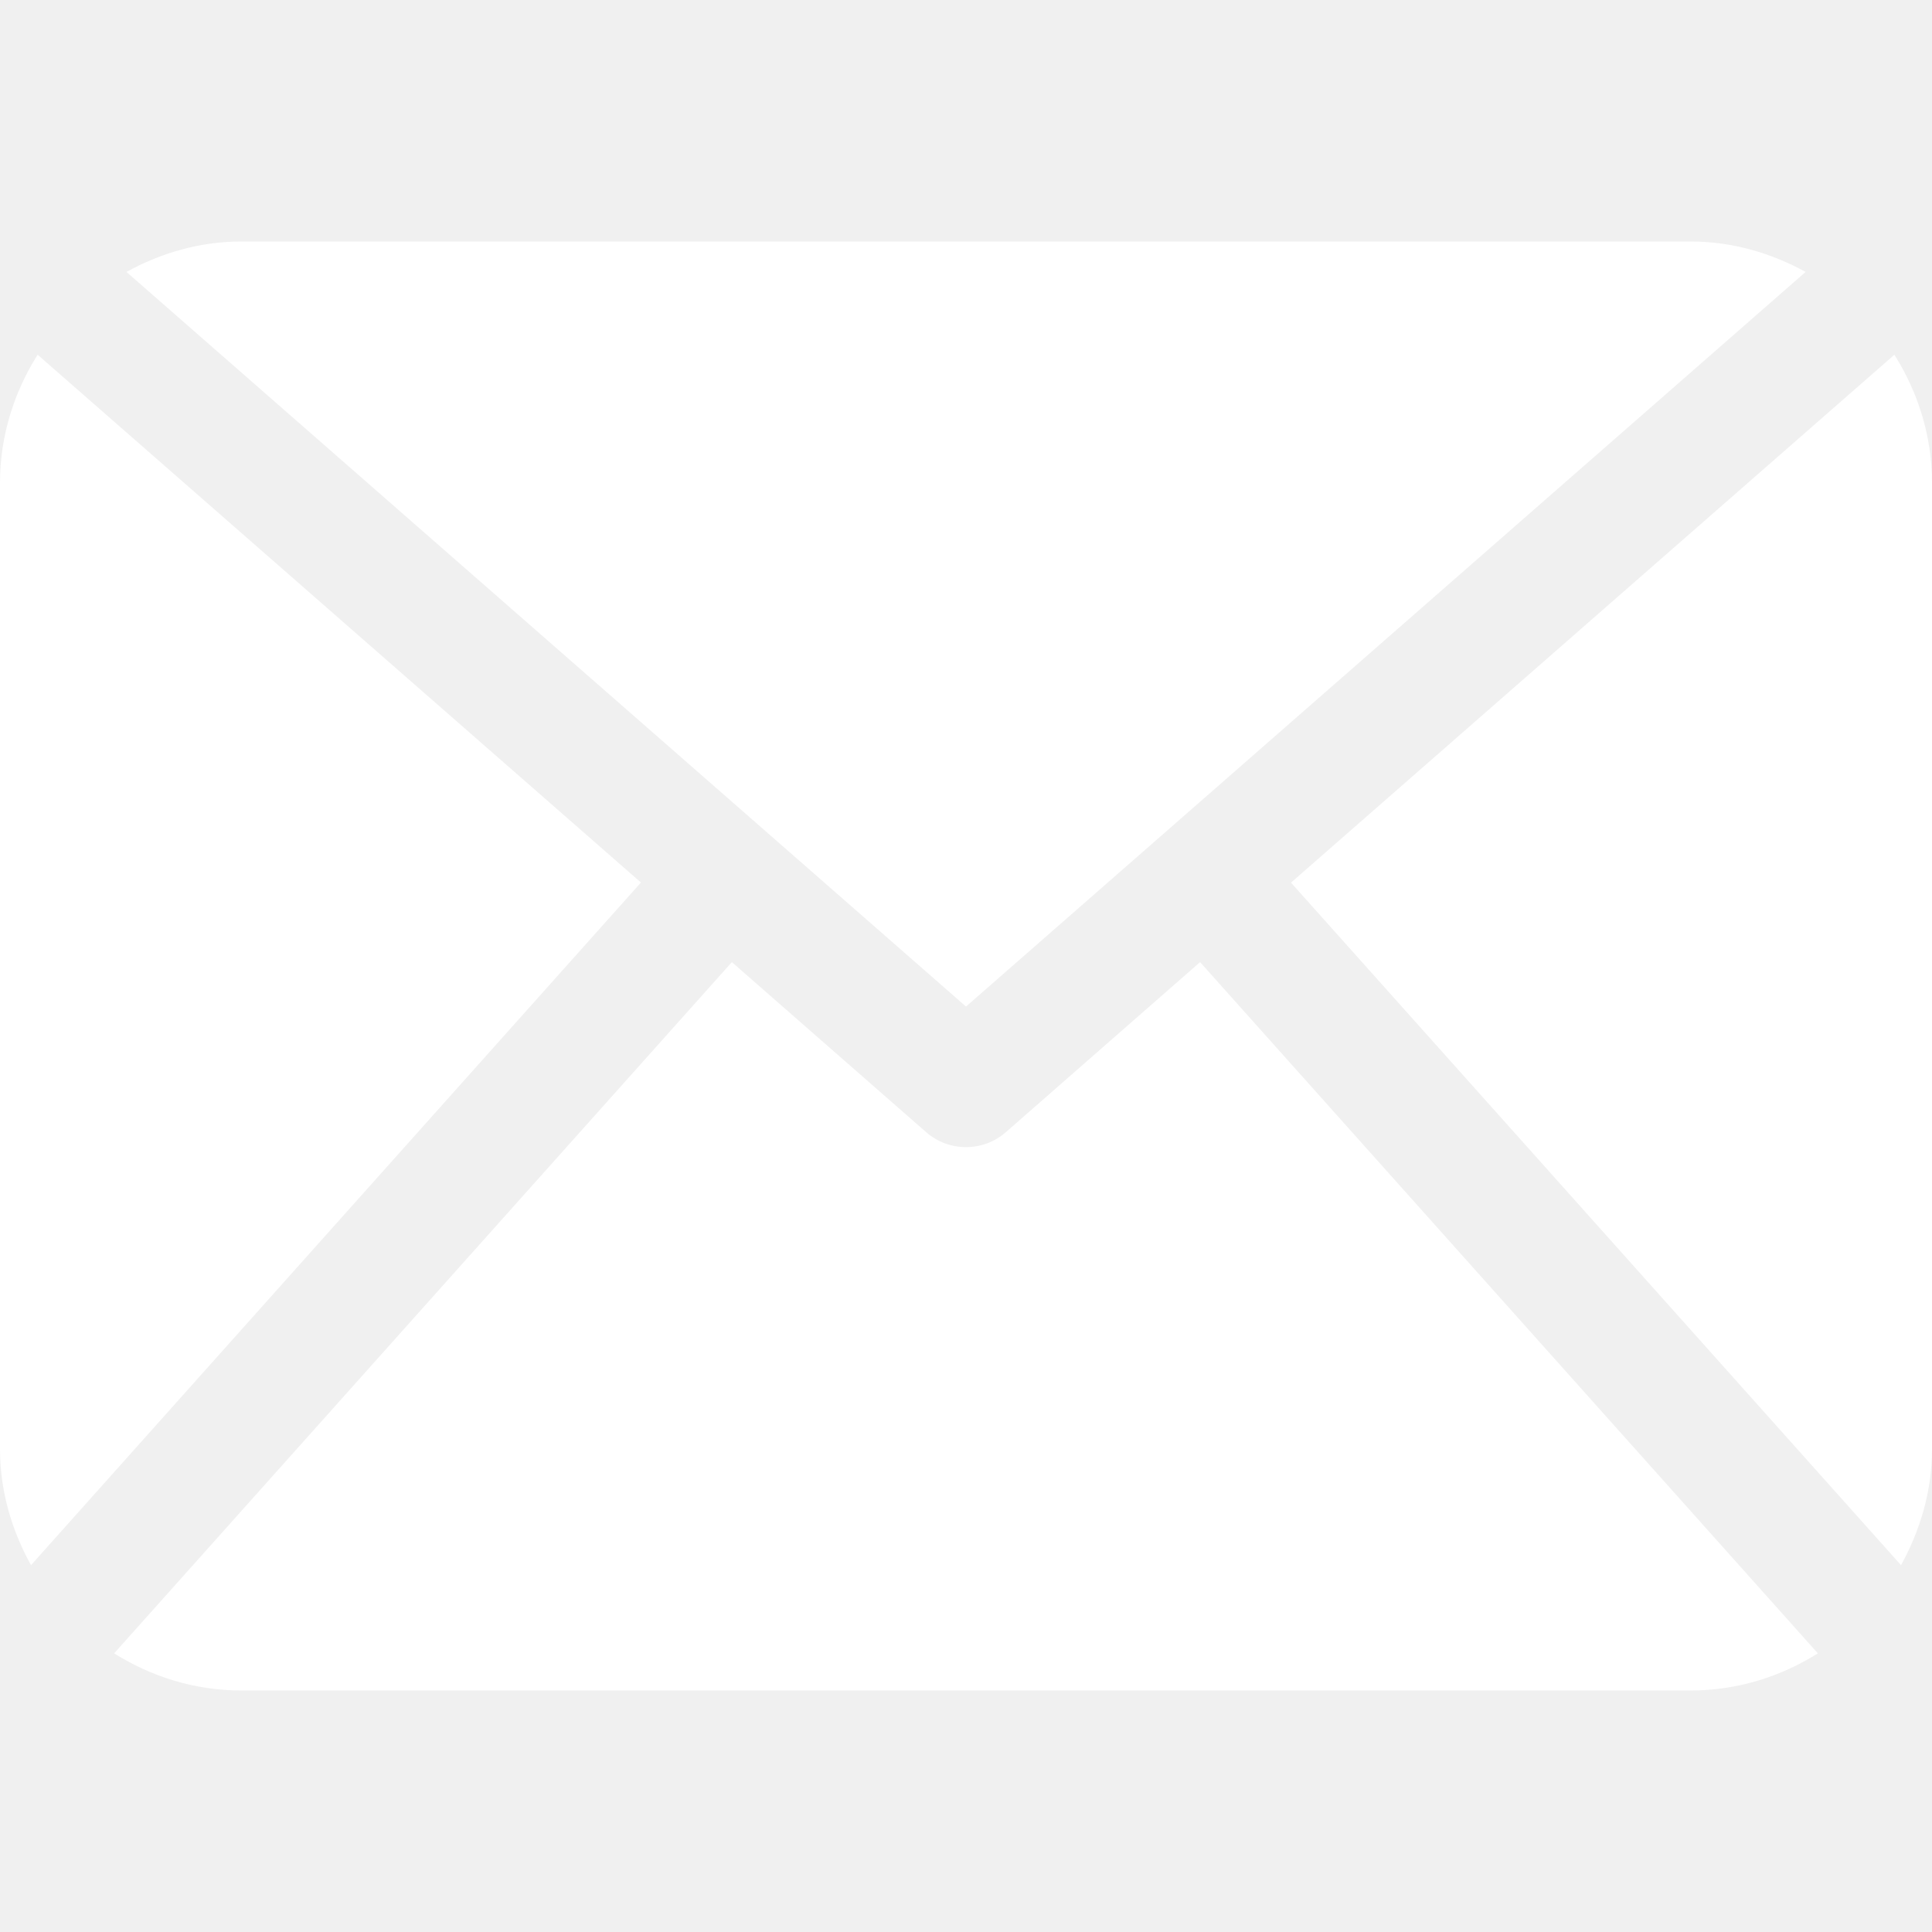
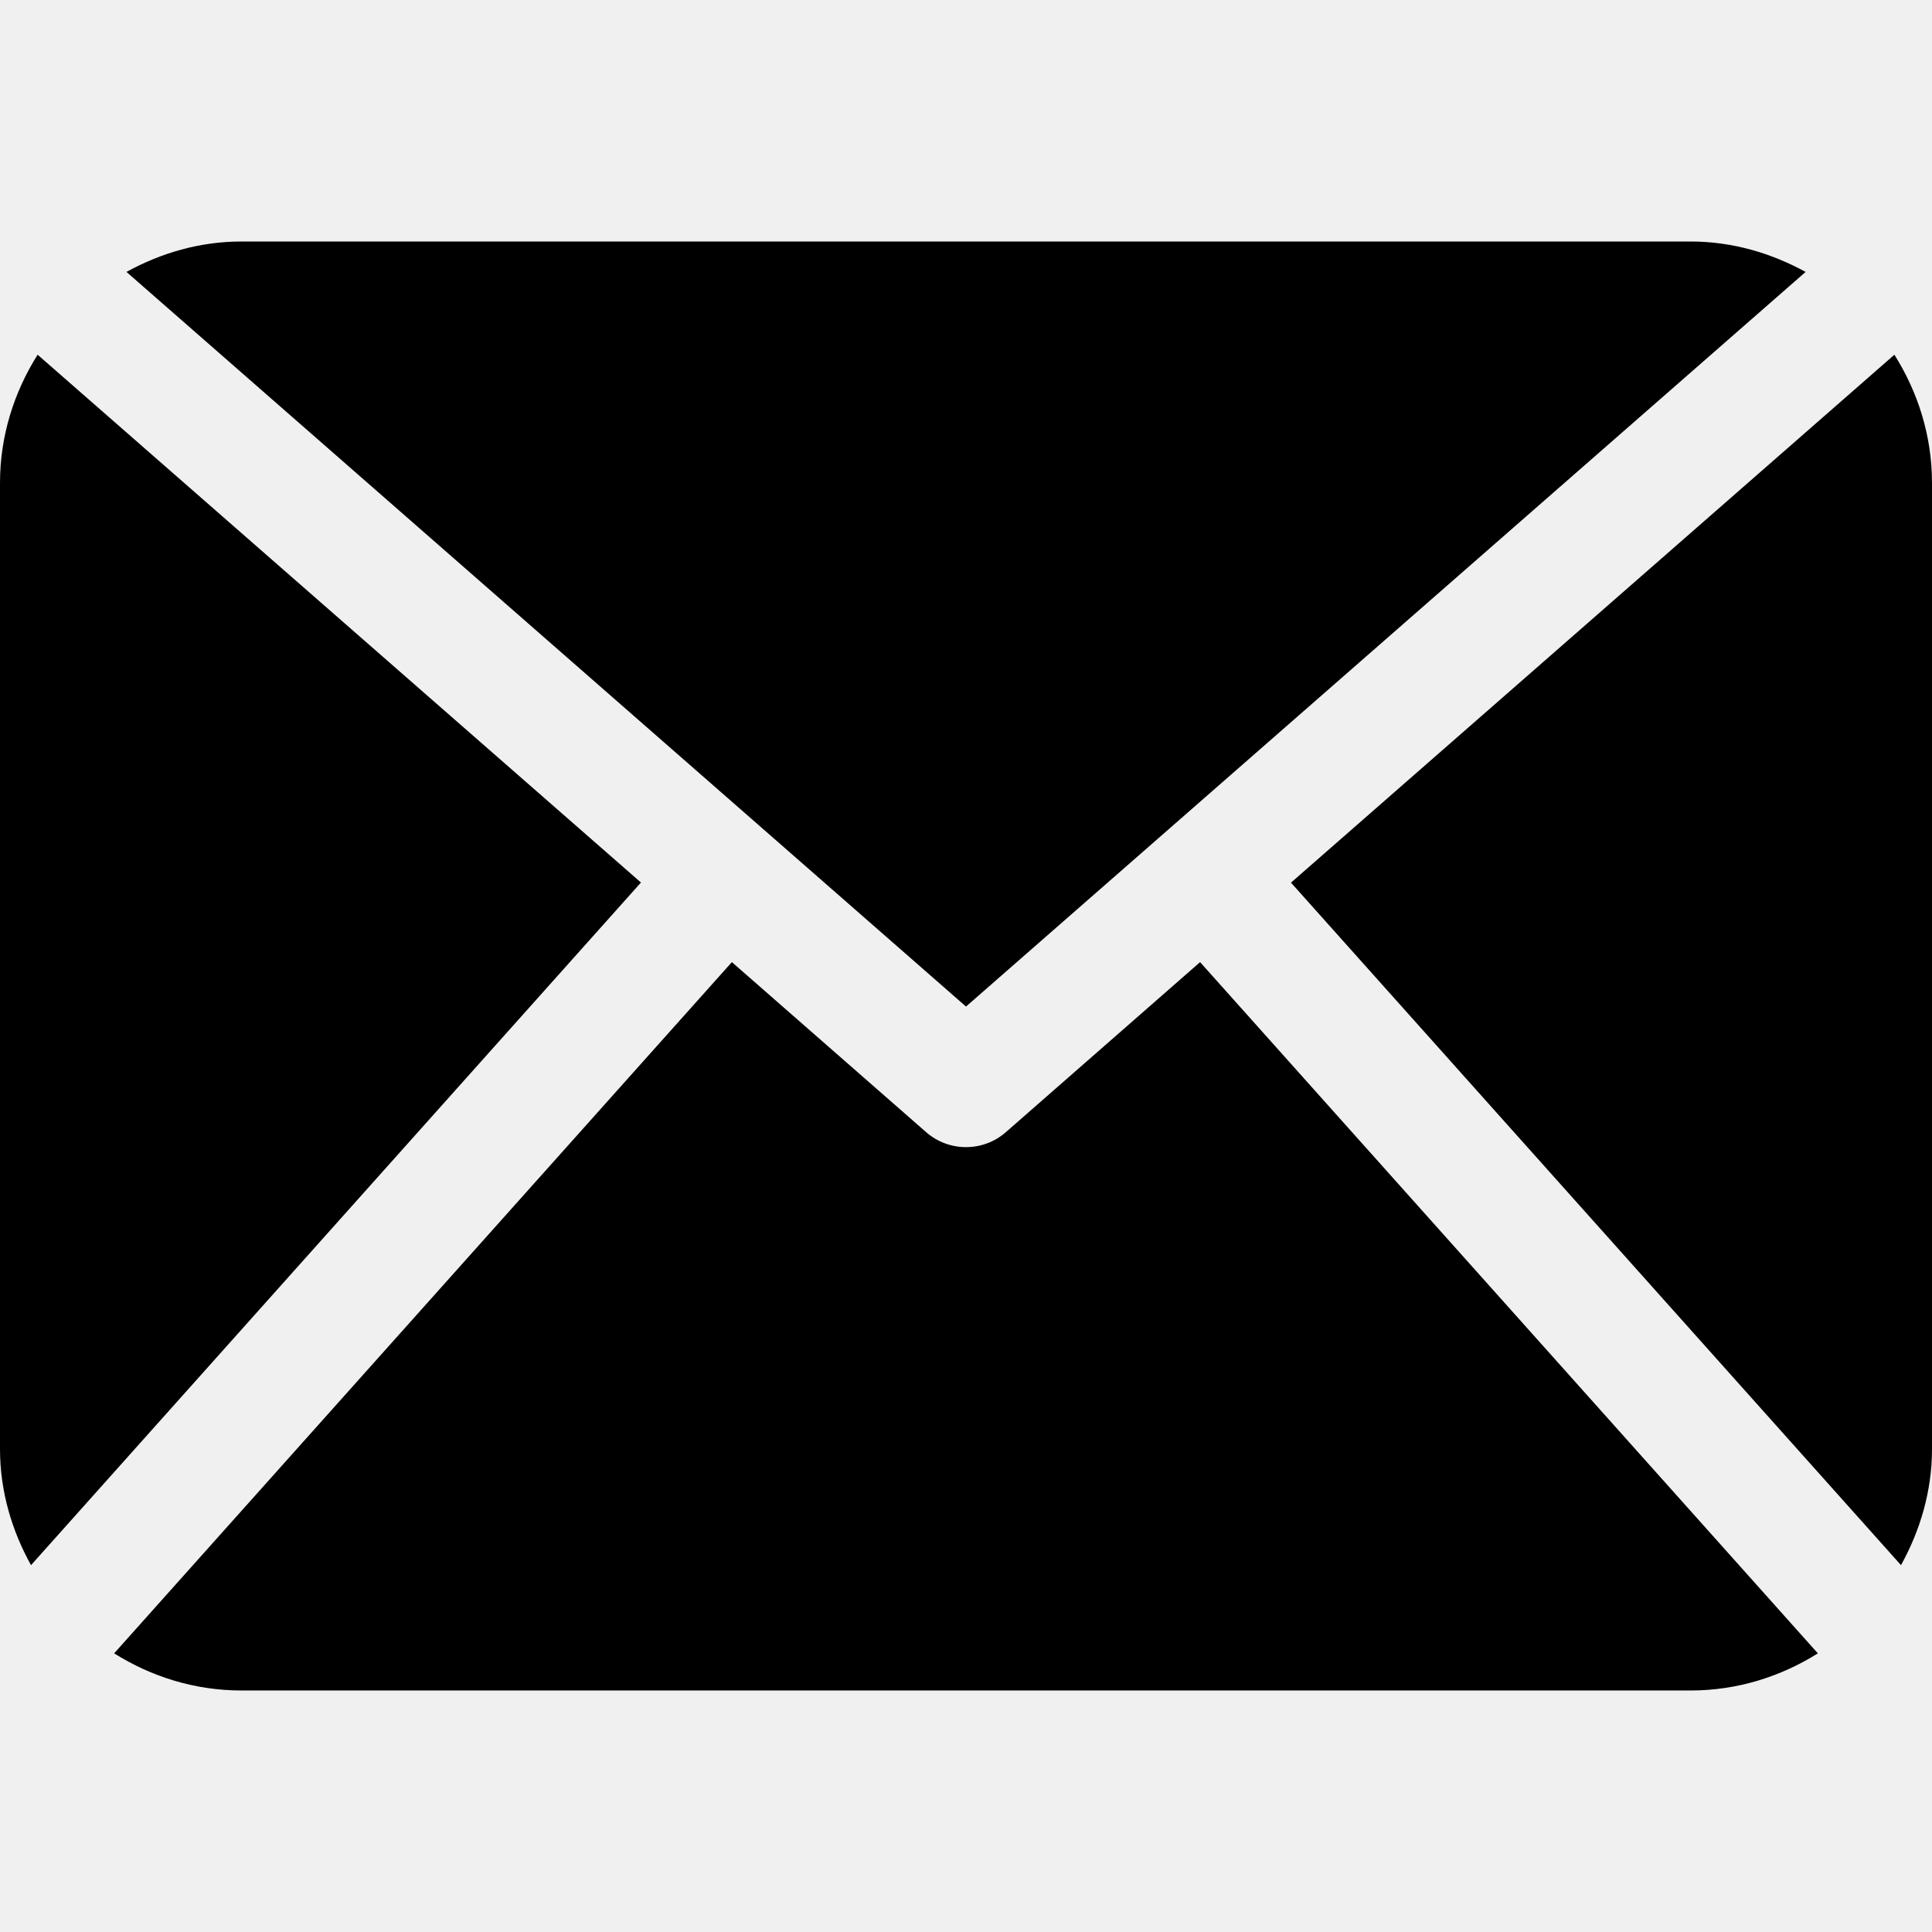
<svg xmlns="http://www.w3.org/2000/svg" version="1.1" id="Capa_1" x="0px" y="0px" width="485.211px" height="485.211px" viewBox="0 0 485.211 485.211" style="enable-background:new 0 0 485.211 485.211;" xml:space="preserve">
  <defs id="defs39" />
-   <g id="g4" style="fill:#ffffff">
-     <path d="M485.211,363.906c0,10.637-2.992,20.498-7.785,29.174L324.225,221.67l151.54-132.584   c5.895,9.355,9.446,20.344,9.446,32.219V363.906z M242.606,252.793l210.863-184.5c-8.653-4.737-18.397-7.642-28.908-7.642H60.651   c-10.524,0-20.271,2.905-28.889,7.642L242.606,252.793z M301.393,241.631l-48.809,42.734c-2.855,2.487-6.41,3.729-9.978,3.729   c-3.57,0-7.125-1.242-9.98-3.729l-48.82-42.736L28.667,415.23c9.299,5.834,20.197,9.329,31.983,9.329h363.911   c11.784,0,22.687-3.495,31.983-9.329L301.393,241.631z M9.448,89.085C3.554,98.44,0,109.429,0,121.305v242.602   c0,10.637,2.978,20.498,7.789,29.174l153.183-171.44L9.448,89.085z" id="path2" style="fill:#ffffff" />
+   <g id="g4" style="fill:#000000">
+     <path d="M485.211,363.906c0,10.637-2.992,20.498-7.785,29.174L324.225,221.67l151.54-132.584   c5.895,9.355,9.446,20.344,9.446,32.219V363.906z M242.606,252.793l210.863-184.5c-8.653-4.737-18.397-7.642-28.908-7.642H60.651   c-10.524,0-20.271,2.905-28.889,7.642L242.606,252.793z M301.393,241.631l-48.809,42.734c-2.855,2.487-6.41,3.729-9.978,3.729   c-3.57,0-7.125-1.242-9.98-3.729l-48.82-42.736L28.667,415.23c9.299,5.834,20.197,9.329,31.983,9.329h363.911   c11.784,0,22.687-3.495,31.983-9.329L301.393,241.631z M9.448,89.085C3.554,98.44,0,109.429,0,121.305v242.602   c0,10.637,2.978,20.498,7.789,29.174l153.183-171.44L9.448,89.085z" id="path2" style="fill:#000000" />
  </g>
  <g id="g6">
</g>
  <g id="g8">
</g>
  <g id="g10">
</g>
  <g id="g12">
</g>
  <g id="g14">
</g>
  <g id="g16">
</g>
  <g id="g18">
</g>
  <g id="g20">
</g>
  <g id="g22">
</g>
  <g id="g24">
</g>
  <g id="g26">
</g>
  <g id="g28">
</g>
  <g id="g30">
</g>
  <g id="g32">
</g>
  <g id="g34">
</g>
</svg>
